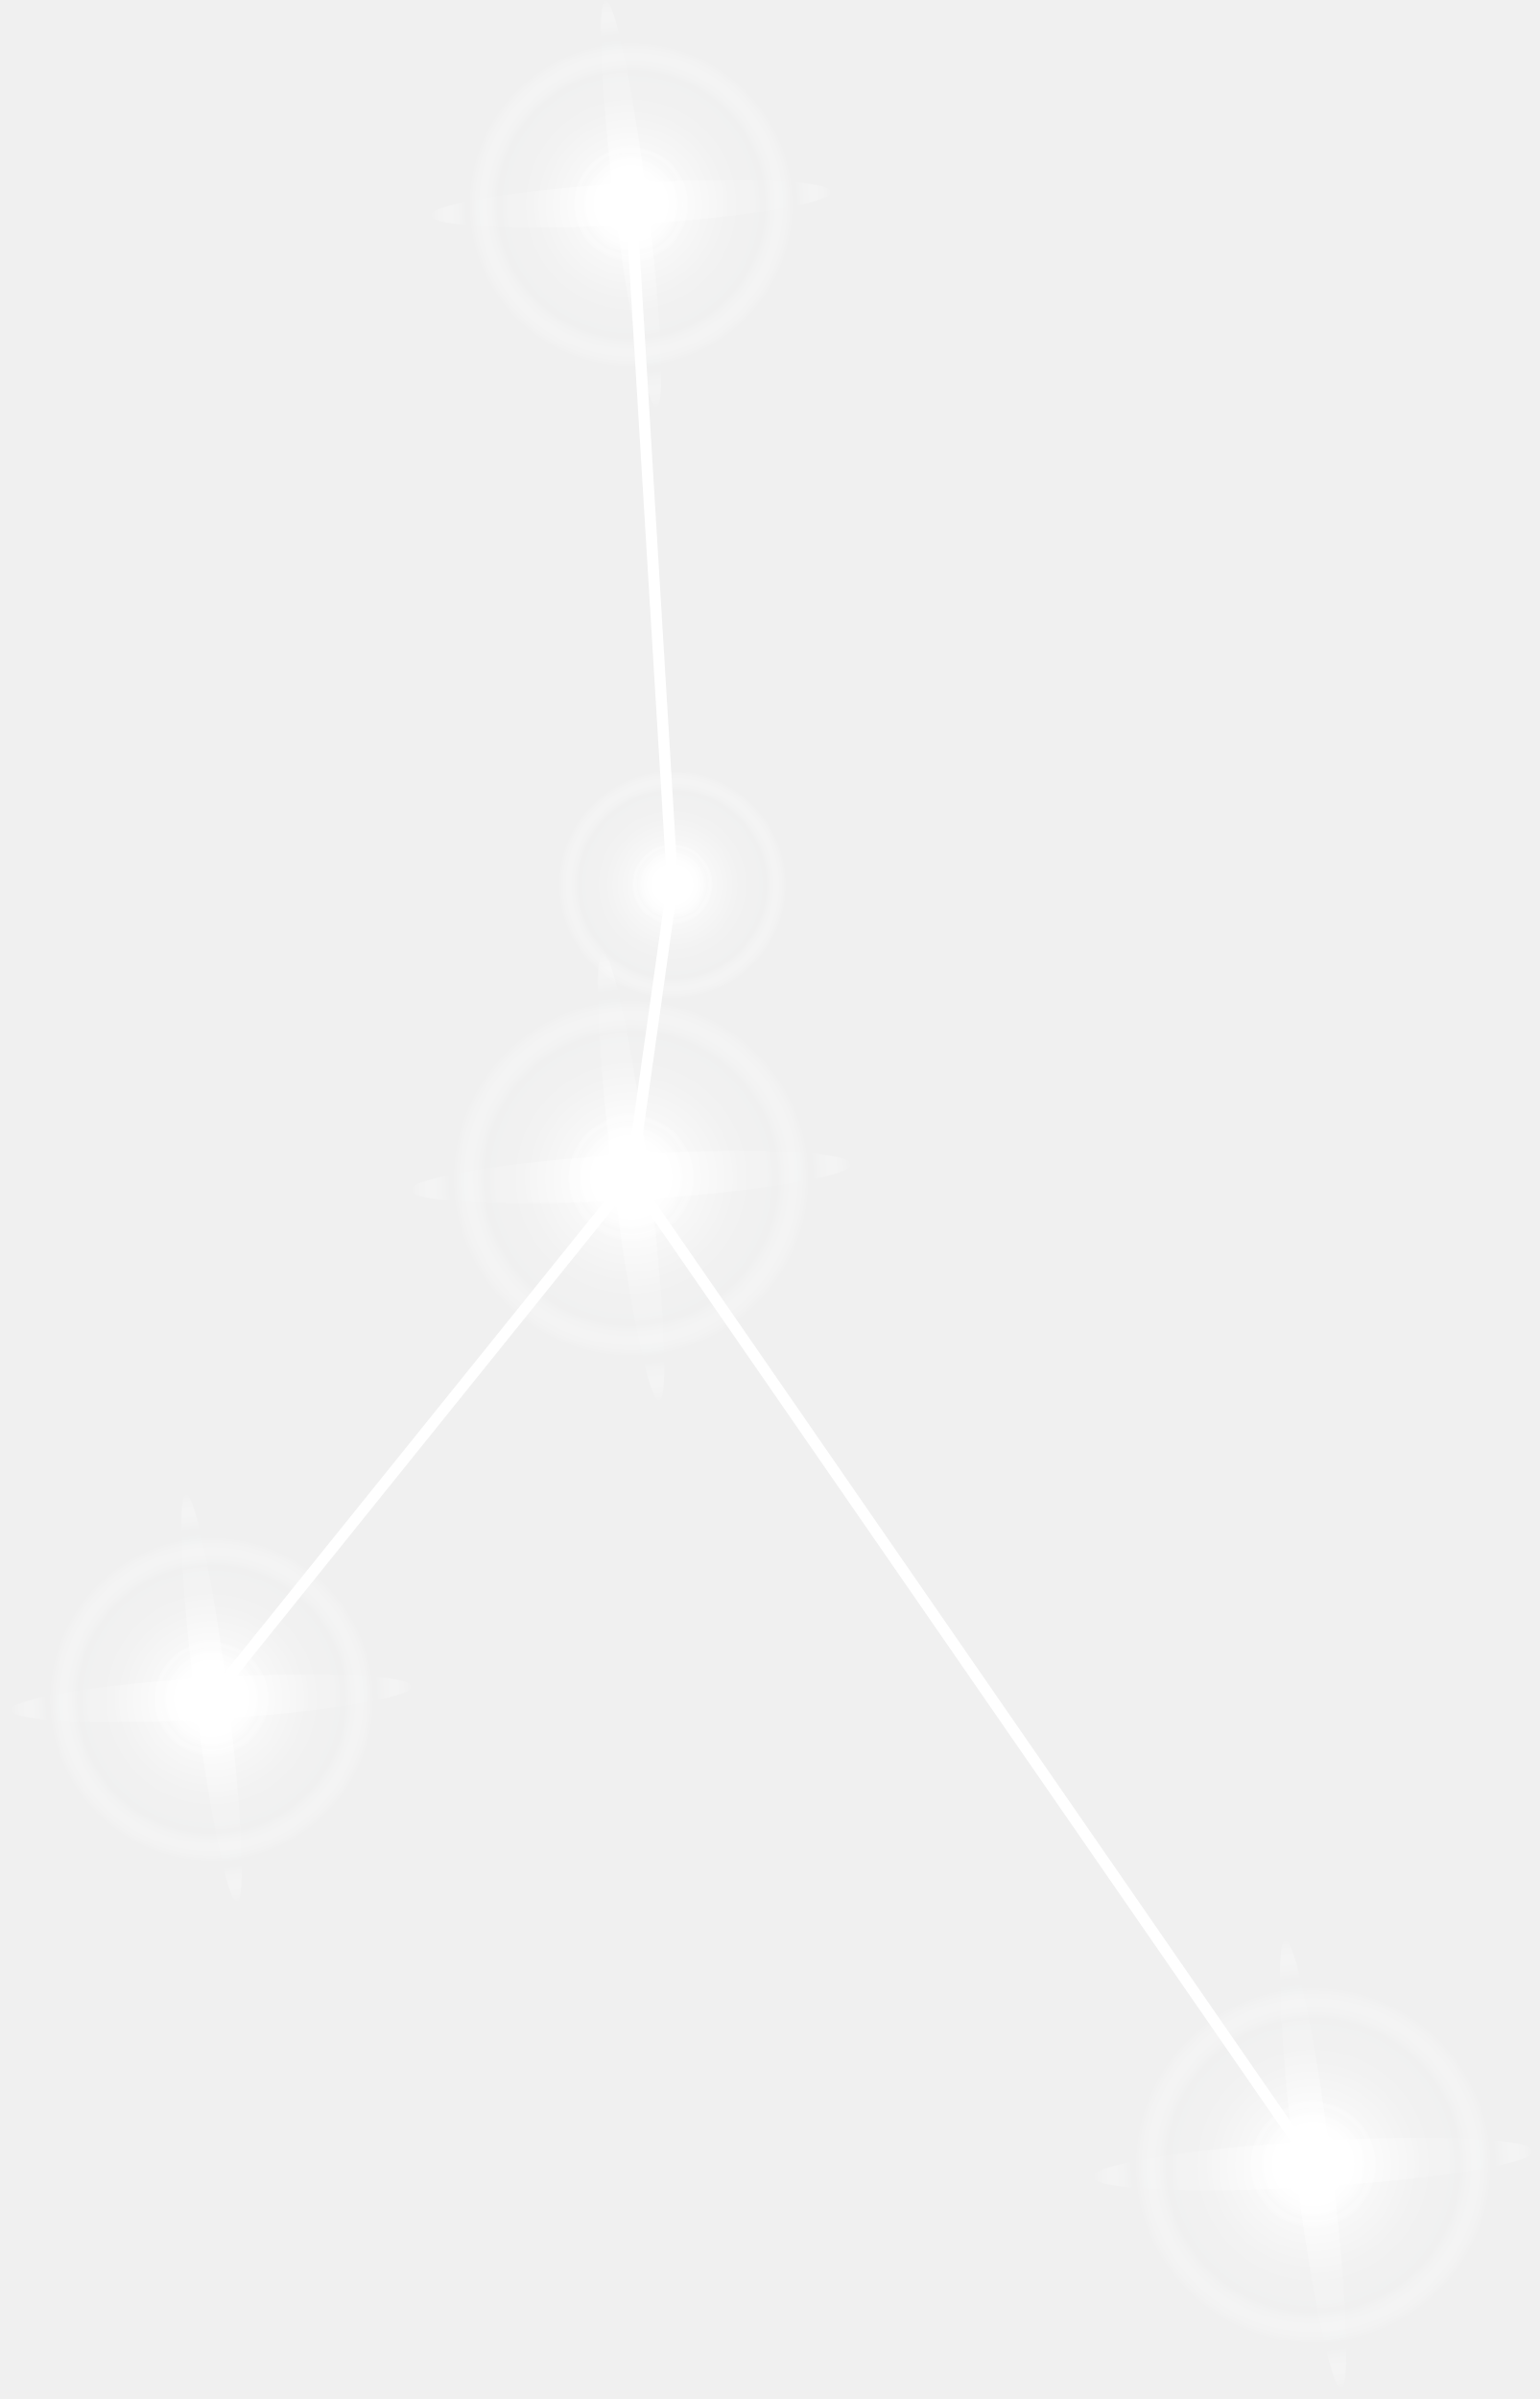
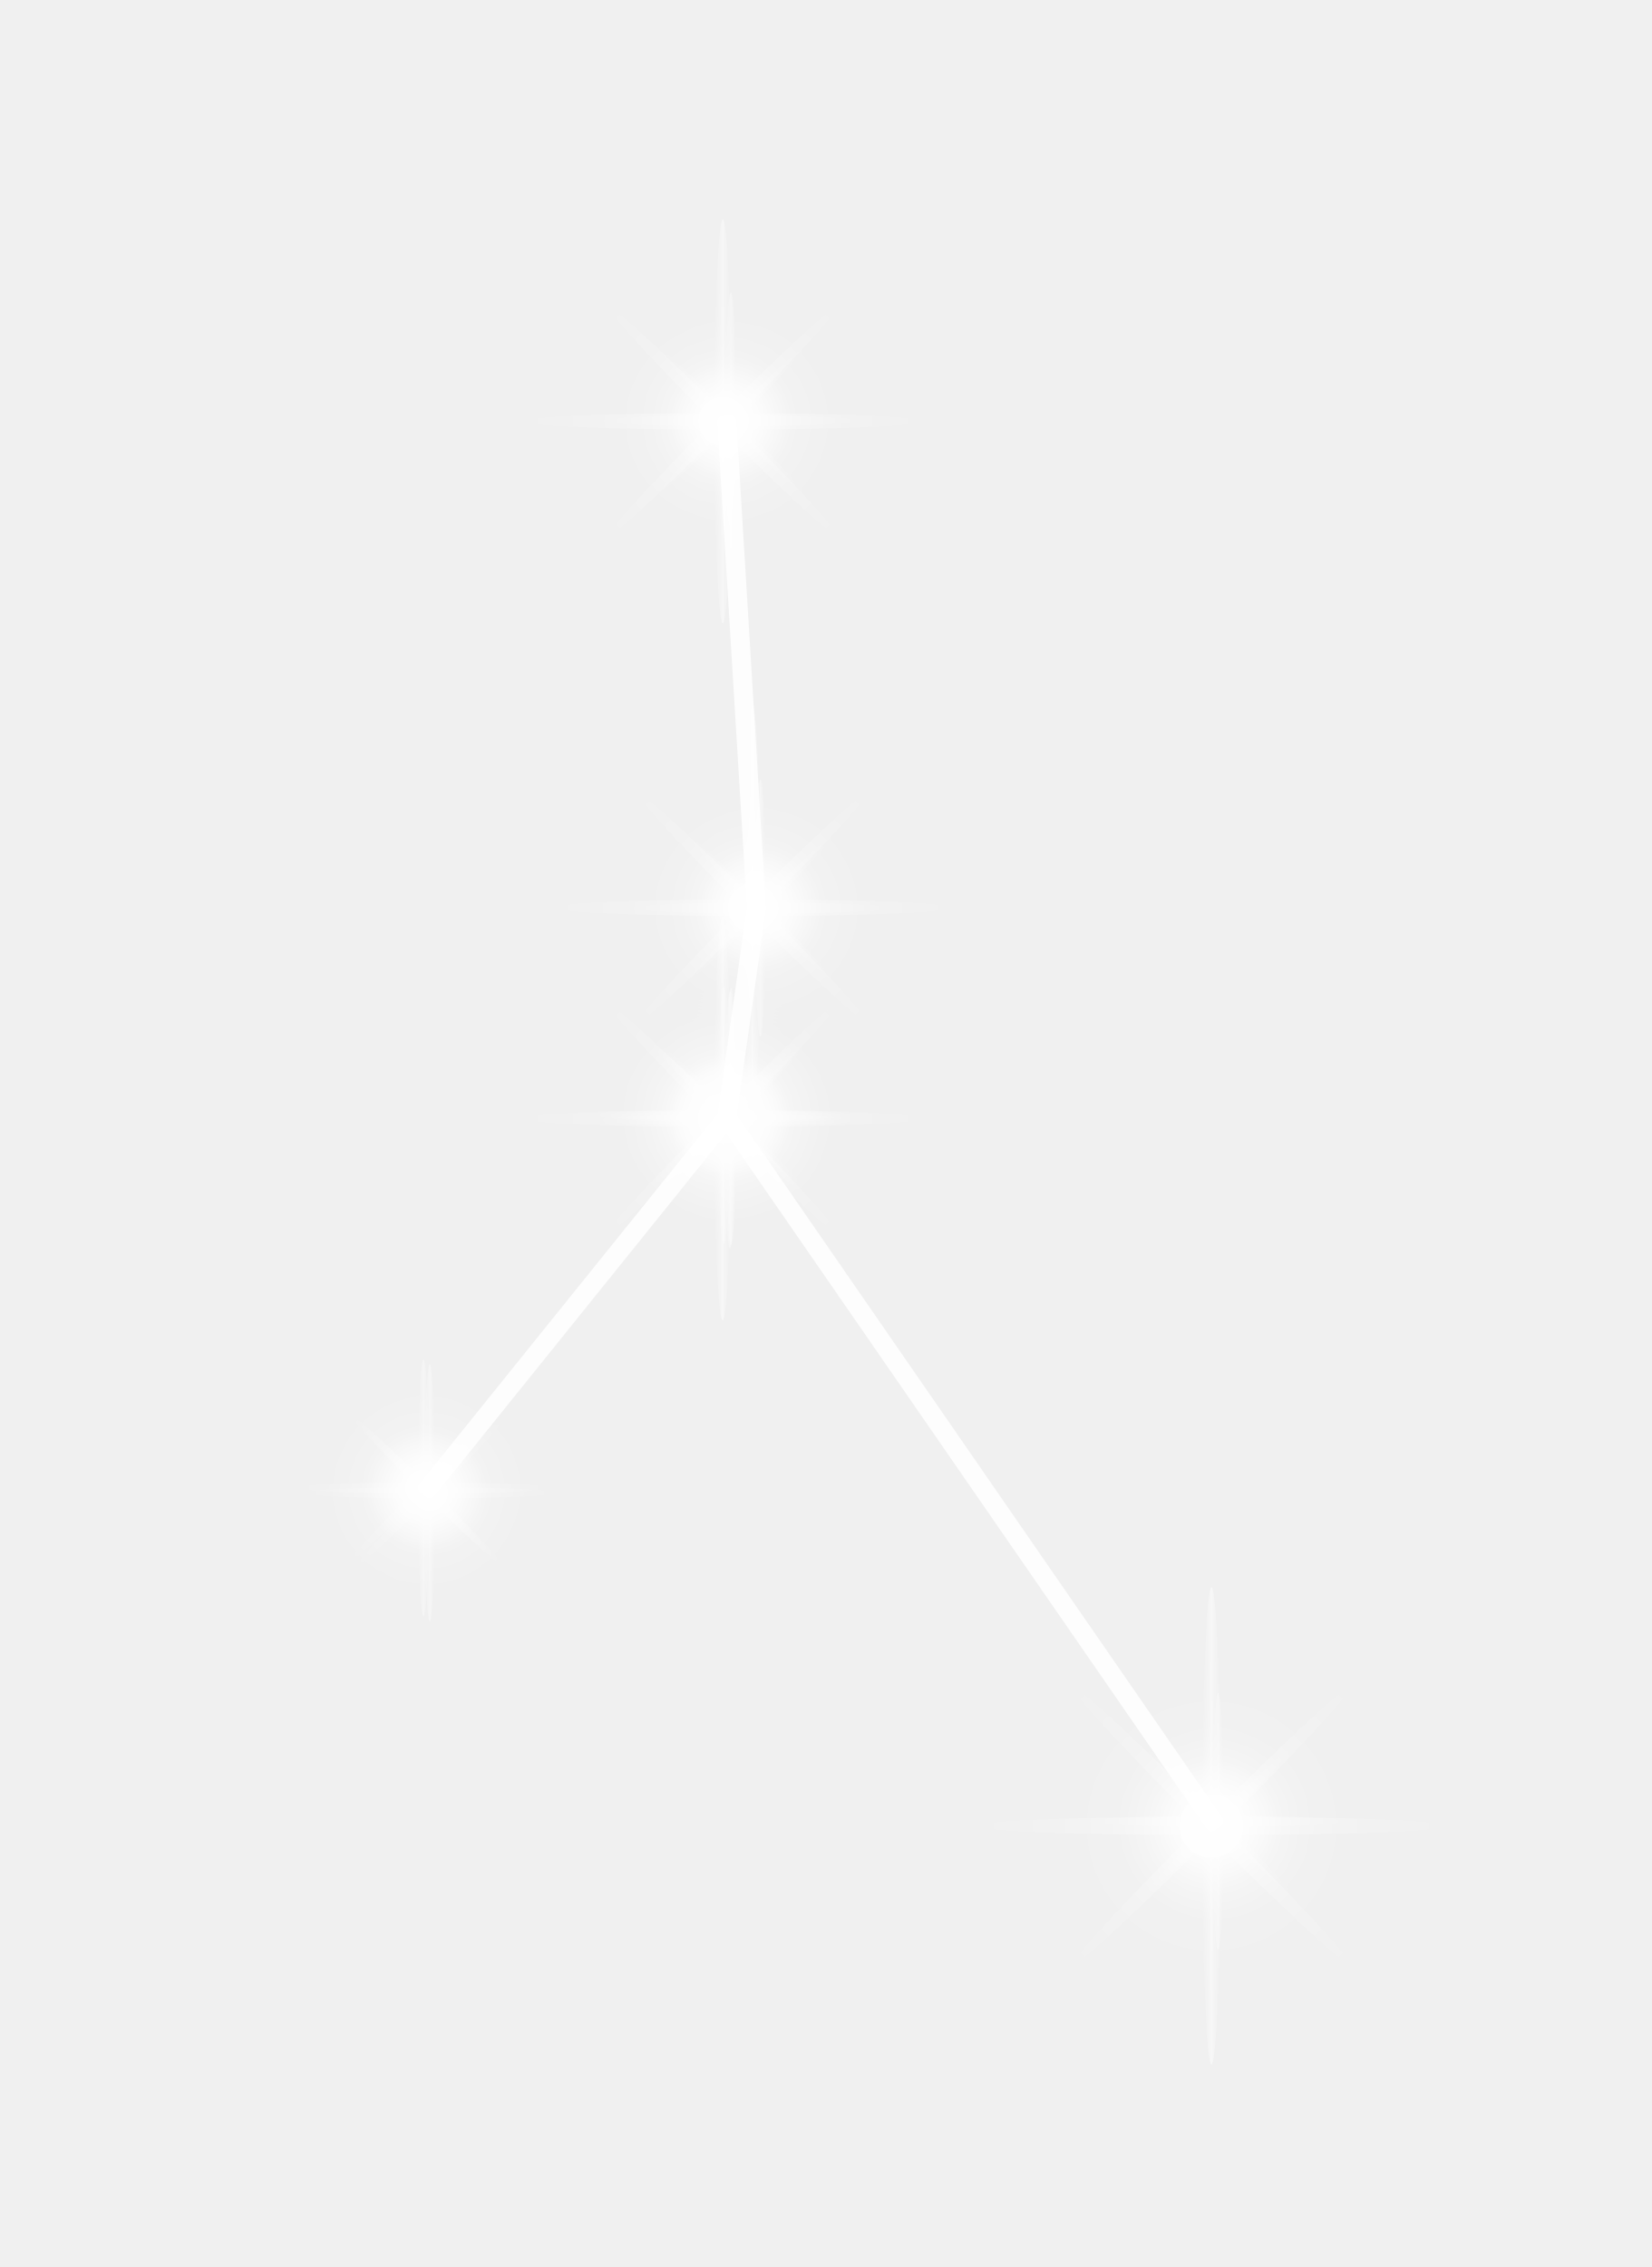
- <svg xmlns="http://www.w3.org/2000/svg" width="120" height="187" viewBox="0 0 120 187" fill="none">
-   <path style="mix-blend-mode:screen" d="M59.3 82.301C54.031 76.721 45.24 76.471 39.651 81.731C34.09 87.011 33.821 95.801 39.1 101.381C44.361 106.961 53.16 107.211 58.74 101.951C64.311 96.681 64.581 87.891 59.3 82.301Z" fill="url(#paint0_radial_2001_1949)" />
-   <path style="mix-blend-mode:screen" d="M51.041 93.581C41.74 103.471 33.37 110.721 32.35 109.761C31.331 108.801 38.041 100.001 47.35 90.111C56.651 80.211 65.01 72.971 66.031 73.931C67.061 74.891 60.34 83.681 51.041 93.581Z" fill="url(#paint1_radial_2001_1949)" />
-   <path style="mix-blend-mode:screen" d="M66.37 90.741C66.3 89.751 58.58 89.421 49.09 89.981C39.61 90.541 31.97 91.791 32.03 92.771C32.08 93.751 39.82 94.091 49.3 93.521C58.78 92.961 66.42 91.711 66.37 90.741Z" fill="url(#paint2_radial_2001_1949)" />
-   <path style="mix-blend-mode:screen" d="M51.38 109.211C52.16 109.121 51.79 101.221 50.59 91.571C49.39 81.931 47.78 74.191 47.01 74.291C46.24 74.381 46.6 82.281 47.8 91.921C49.01 101.571 50.62 109.311 51.38 109.211Z" fill="url(#paint3_radial_2001_1949)" />
-   <path style="mix-blend-mode:screen" d="M54.11 91.751C54.11 94.481 51.91 96.671 49.2 96.671C46.48 96.671 44.28 94.481 44.28 91.751C44.28 89.041 46.48 86.831 49.2 86.831C51.91 86.831 54.11 89.041 54.11 91.751Z" fill="url(#paint4_radial_2001_1949)" />
-   <path style="mix-blend-mode:screen" d="M112.47 159.241C107.21 153.661 98.41 153.411 92.83 158.671C87.27 163.941 86.99 172.731 92.27 178.311C97.53 183.901 106.33 184.151 111.91 178.891C117.49 173.621 117.75 164.821 112.47 159.241Z" fill="url(#paint5_radial_2001_1949)" />
-   <path style="mix-blend-mode:screen" d="M103.96 170.271C95.97 178.761 88.79 184.981 87.91 184.161C87.03 183.341 92.8 175.781 100.79 167.291C108.77 158.791 115.95 152.571 116.83 153.401C117.71 154.221 111.94 161.771 103.96 170.271Z" fill="url(#paint6_radial_2001_1949)" />
-   <path style="mix-blend-mode:screen" d="M119.54 167.671C119.48 166.691 111.75 166.351 102.26 166.921C92.78 167.471 85.14 168.721 85.2 169.701C85.26 170.681 92.99 171.021 102.47 170.461C111.96 169.891 119.59 168.651 119.54 167.671Z" fill="url(#paint7_radial_2001_1949)" />
-   <path style="mix-blend-mode:screen" d="M104.55 186.151C105.33 186.061 104.97 178.161 103.76 168.501C102.56 158.871 100.96 151.121 100.19 151.221C99.421 151.311 99.78 159.221 100.97 168.861C102.18 178.501 103.79 186.251 104.55 186.151Z" fill="url(#paint8_radial_2001_1949)" />
-   <path style="mix-blend-mode:screen" d="M107.29 168.691C107.29 171.411 105.09 173.601 102.37 173.601C99.65 173.601 97.45 171.411 97.45 168.691C97.45 165.971 99.65 163.771 102.37 163.771C105.09 163.771 107.29 165.971 107.29 168.691Z" fill="url(#paint9_radial_2001_1949)" />
-   <path style="mix-blend-mode:screen" d="M58.87 62.871C55.51 59.311 49.89 59.151 46.32 62.511C42.77 65.871 42.6 71.491 45.97 75.051C49.33 78.621 54.95 78.781 58.51 75.421C62.08 72.051 62.24 66.441 58.87 62.871Z" fill="url(#paint10_radial_2001_1949)" />
-   <path style="mix-blend-mode:screen" d="M55.56 68.911C55.56 70.641 54.15 72.051 52.42 72.051C50.68 72.051 49.28 70.641 49.28 68.911C49.28 67.171 50.68 65.761 52.42 65.761C54.15 65.761 55.56 67.171 55.56 68.911Z" fill="url(#paint11_radial_2001_1949)" />
-   <path style="mix-blend-mode:screen" d="M58.39 7.291C53.59 2.211 45.6 1.981 40.51 6.771C35.46 11.561 35.21 19.561 40.01 24.631C44.8 29.711 52.8 29.941 57.87 25.161C62.94 20.361 63.19 12.361 58.39 7.291Z" fill="url(#paint12_radial_2001_1949)" />
-   <path style="mix-blend-mode:screen" d="M50.86 17.371C42.87 25.861 35.69 32.081 34.81 31.261C33.94 30.431 39.7 22.881 47.69 14.391C55.67 5.891 62.86 -0.329 63.73 0.491C64.61 1.321 58.85 8.871 50.86 17.371Z" fill="url(#paint13_radial_2001_1949)" />
-   <path style="mix-blend-mode:screen" d="M64.81 14.961C64.75 14.061 57.73 13.751 49.1 14.271C40.47 14.781 33.53 15.911 33.58 16.801C33.63 17.691 40.67 18.001 49.29 17.491C57.91 16.981 64.86 15.841 64.81 14.961Z" fill="url(#paint14_radial_2001_1949)" />
-   <path style="mix-blend-mode:screen" d="M51.18 31.761C51.89 31.681 51.56 24.491 50.46 15.711C49.37 6.951 47.91 -0.089 47.21 0.001C46.51 0.081 46.84 7.261 47.92 16.041C49.03 24.811 50.49 31.851 51.18 31.761Z" fill="url(#paint15_radial_2001_1949)" />
-   <path style="mix-blend-mode:screen" d="M53.67 15.881C53.67 18.361 51.67 20.351 49.2 20.351C46.72 20.351 44.72 18.361 44.72 15.881C44.72 13.411 46.72 11.411 49.2 11.411C51.67 11.411 53.67 13.411 53.67 15.881Z" fill="url(#paint16_radial_2001_1949)" />
-   <path style="mix-blend-mode:screen" d="M25.68 123.791C20.89 118.711 12.89 118.481 7.81 123.271C2.75 128.061 2.5 136.061 7.3 141.131C12.09 146.211 20.09 146.441 25.17 141.661C30.24 136.861 30.48 128.861 25.68 123.791Z" fill="url(#paint17_radial_2001_1949)" />
-   <path style="mix-blend-mode:screen" d="M18.07 133.871C10.09 142.361 2.9 148.581 2.03 147.761C1.15 146.941 6.91 139.381 14.9 130.891C22.88 122.391 30.07 116.171 30.95 117.001C31.82 117.821 26.06 125.371 18.07 133.871Z" fill="url(#paint18_radial_2001_1949)" />
-   <path style="mix-blend-mode:screen" d="M32.1 131.461C32.05 130.561 25.02 130.251 16.39 130.771C7.76 131.281 0.82 132.411 0.87 133.301C0.92 134.191 7.96 134.501 16.58 133.991C25.2 133.481 32.15 132.341 32.1 131.461Z" fill="url(#paint19_radial_2001_1949)" />
-   <path style="mix-blend-mode:screen" d="M18.471 148.261C19.18 148.181 18.851 140.991 17.761 132.211C16.66 123.451 15.2 116.411 14.501 116.501C13.8 116.581 14.13 123.761 15.22 132.531C16.32 141.311 17.78 148.351 18.471 148.261Z" fill="url(#paint20_radial_2001_1949)" />
-   <path style="mix-blend-mode:screen" d="M20.96 132.381C20.96 134.861 18.96 136.851 16.49 136.851C14.02 136.851 12.01 134.861 12.01 132.381C12.01 129.911 14.02 127.911 16.49 127.911C18.96 127.911 20.96 129.911 20.96 132.381Z" fill="url(#paint21_radial_2001_1949)" />
-   <path d="M102.01 168.941L48.74 91.861L51.99 68.901L48.761 15.901L49.64 15.851L52.861 68.941L49.66 91.641L102.73 168.441L102.01 168.941Z" fill="white" />
-   <path d="M16.83 132.651L16.14 132.101L48.86 91.481L49.54 92.031L16.83 132.651Z" fill="white" />
+ <svg xmlns="http://www.w3.org/2000/svg" width="180" height="247" viewBox="-30 -30 180 247" fill="none">
  <defs>
-     <radialGradient id="paint0_radial_2001_1949" cx="0" cy="0" r="1" gradientUnits="userSpaceOnUse" gradientTransform="translate(49.1995 91.8399) rotate(-43.3439) scale(13.8976)">
-       <stop offset="0.099" stop-color="white" />
-       <stop offset="0.363" stop-color="#7A7A7A" />
-       <stop offset="0.572" stop-color="#2A2A2A" />
-       <stop offset="0.663" stop-color="#161616" />
-       <stop offset="0.826" stop-color="#000505" />
-       <stop offset="1" stop-color="white" stop-opacity="0" />
+     <radialGradient id="starMain" cx="0.5" cy="0.5" r="0.5">
+       <stop offset="0%" stop-color="#FFFFFF" stop-opacity="1" />
+       <stop offset="25%" stop-color="#FFFFFF" stop-opacity="0.95" />
+       <stop offset="50%" stop-color="#FFFFFF" stop-opacity="0.5" />
+       <stop offset="75%" stop-color="#FFFFFF" stop-opacity="0.15" />
+       <stop offset="100%" stop-color="#FFFFFF" stop-opacity="0" />
    </radialGradient>
-     <radialGradient id="paint1_radial_2001_1949" cx="0" cy="0" r="1" gradientUnits="userSpaceOnUse" gradientTransform="translate(49.1945 91.8449) rotate(43.2256) scale(2.53478)">
-       <stop stop-color="white" />
-       <stop offset="0.102" stop-color="#D9D9D9" />
-       <stop offset="0.168" stop-color="#AAAAAA" />
-       <stop offset="0.255" stop-color="#7A7A7A" />
-       <stop offset="0.408" stop-color="#424242" />
-       <stop offset="0.515" stop-color="#2A2A2A" />
-       <stop offset="0.663" stop-color="#161616" />
-       <stop offset="0.826" stop-color="#000505" />
-       <stop offset="1" stop-color="white" stop-opacity="0" />
+     <radialGradient id="starMedium" cx="0.5" cy="0.5" r="0.5">
+       <stop offset="0%" stop-color="#FFFFFF" stop-opacity="1" />
+       <stop offset="30%" stop-color="#FFFFFF" stop-opacity="0.85" />
+       <stop offset="65%" stop-color="#FFFFFF" stop-opacity="0.3" />
+       <stop offset="100%" stop-color="#FFFFFF" stop-opacity="0" />
    </radialGradient>
-     <radialGradient id="paint2_radial_2001_1949" cx="0" cy="0" r="1" gradientUnits="userSpaceOnUse" gradientTransform="translate(49.1974 91.7509) rotate(-3.3921) scale(17.1881 17.1881)">
-       <stop stop-color="white" />
-       <stop offset="0.102" stop-color="#D9D9D9" />
-       <stop offset="0.168" stop-color="#AAAAAA" />
-       <stop offset="0.255" stop-color="#7A7A7A" />
-       <stop offset="0.408" stop-color="#424242" />
-       <stop offset="0.515" stop-color="#2A2A2A" />
-       <stop offset="0.663" stop-color="#161616" />
-       <stop offset="0.826" stop-color="#000505" />
-       <stop offset="1" stop-color="white" stop-opacity="0" />
-     </radialGradient>
-     <radialGradient id="paint3_radial_2001_1949" cx="0" cy="0" r="1" gradientUnits="userSpaceOnUse" gradientTransform="translate(49.1933 91.7519) rotate(82.8746) scale(17.615 17.615)">
-       <stop stop-color="white" />
-       <stop offset="0.102" stop-color="#D9D9D9" />
-       <stop offset="0.168" stop-color="#AAAAAA" />
-       <stop offset="0.255" stop-color="#7A7A7A" />
-       <stop offset="0.408" stop-color="#424242" />
-       <stop offset="0.515" stop-color="#2A2A2A" />
-       <stop offset="0.663" stop-color="#161616" />
-       <stop offset="0.826" stop-color="#000505" />
-       <stop offset="1" stop-color="white" stop-opacity="0" />
-     </radialGradient>
-     <radialGradient id="paint4_radial_2001_1949" cx="0" cy="0" r="1" gradientUnits="userSpaceOnUse" gradientTransform="translate(49.1953 91.7509) scale(4.91701 4.91701)">
-       <stop offset="0.324" stop-color="white" />
-       <stop offset="0.561" stop-color="#C6C6C6" />
-       <stop offset="0.731" stop-color="#6A6A6A" />
-       <stop offset="0.874" stop-color="#000505" />
-       <stop offset="1" stop-color="white" stop-opacity="0" />
-     </radialGradient>
-     <radialGradient id="paint5_radial_2001_1949" cx="0" cy="0" r="1" gradientUnits="userSpaceOnUse" gradientTransform="translate(102.372 168.778) rotate(-43.3439) scale(13.8976)">
-       <stop offset="0.099" stop-color="white" />
-       <stop offset="0.363" stop-color="#7A7A7A" />
-       <stop offset="0.572" stop-color="#2A2A2A" />
-       <stop offset="0.663" stop-color="#161616" />
-       <stop offset="0.826" stop-color="#000505" />
-       <stop offset="1" stop-color="white" stop-opacity="0" />
-     </radialGradient>
-     <radialGradient id="paint6_radial_2001_1949" cx="0" cy="0" r="1" gradientUnits="userSpaceOnUse" gradientTransform="translate(102.369 168.78) rotate(43.2124) scale(2.17612)">
-       <stop stop-color="white" />
-       <stop offset="0.102" stop-color="#D9D9D9" />
-       <stop offset="0.168" stop-color="#AAAAAA" />
-       <stop offset="0.255" stop-color="#7A7A7A" />
-       <stop offset="0.408" stop-color="#424242" />
-       <stop offset="0.515" stop-color="#2A2A2A" />
-       <stop offset="0.663" stop-color="#161616" />
-       <stop offset="0.826" stop-color="#000505" />
-       <stop offset="1" stop-color="white" stop-opacity="0" />
-     </radialGradient>
-     <radialGradient id="paint7_radial_2001_1949" cx="0" cy="0" r="1" gradientUnits="userSpaceOnUse" gradientTransform="translate(102.369 168.688) rotate(-3.39191) scale(17.1891 17.1891)">
-       <stop stop-color="white" />
-       <stop offset="0.102" stop-color="#D9D9D9" />
-       <stop offset="0.168" stop-color="#AAAAAA" />
-       <stop offset="0.255" stop-color="#7A7A7A" />
-       <stop offset="0.408" stop-color="#424242" />
-       <stop offset="0.515" stop-color="#2A2A2A" />
-       <stop offset="0.663" stop-color="#161616" />
-       <stop offset="0.826" stop-color="#000505" />
-       <stop offset="1" stop-color="white" stop-opacity="0" />
-     </radialGradient>
-     <radialGradient id="paint8_radial_2001_1949" cx="0" cy="0" r="1" gradientUnits="userSpaceOnUse" gradientTransform="translate(102.368 168.688) rotate(82.8738) scale(17.6211)">
-       <stop stop-color="white" />
-       <stop offset="0.102" stop-color="#D9D9D9" />
-       <stop offset="0.168" stop-color="#AAAAAA" />
-       <stop offset="0.255" stop-color="#7A7A7A" />
-       <stop offset="0.408" stop-color="#424242" />
-       <stop offset="0.515" stop-color="#2A2A2A" />
-       <stop offset="0.663" stop-color="#161616" />
-       <stop offset="0.826" stop-color="#000505" />
-       <stop offset="1" stop-color="white" stop-opacity="0" />
-     </radialGradient>
-     <radialGradient id="paint9_radial_2001_1949" cx="0" cy="0" r="1" gradientUnits="userSpaceOnUse" gradientTransform="translate(102.369 168.686) scale(4.91798 4.918)">
-       <stop offset="0.324" stop-color="white" />
-       <stop offset="0.561" stop-color="#C6C6C6" />
-       <stop offset="0.731" stop-color="#6A6A6A" />
-       <stop offset="0.874" stop-color="#000505" />
-       <stop offset="1" stop-color="white" stop-opacity="0" />
-     </radialGradient>
-     <radialGradient id="paint10_radial_2001_1949" cx="0" cy="0" r="1" gradientTransform="matrix(6.45501 -6.092 6.092 6.455 52.4213 68.9618)" gradientUnits="userSpaceOnUse">
-       <stop offset="0.099" stop-color="white" />
-       <stop offset="0.363" stop-color="#7A7A7A" />
-       <stop offset="0.572" stop-color="#2A2A2A" />
-       <stop offset="0.663" stop-color="#161616" />
-       <stop offset="0.826" stop-color="#000505" />
-       <stop offset="1" stop-color="white" stop-opacity="0" />
-     </radialGradient>
-     <radialGradient id="paint11_radial_2001_1949" cx="0" cy="0" r="1" gradientUnits="userSpaceOnUse" gradientTransform="translate(52.4183 68.9059) scale(3.14101 3.141)">
-       <stop offset="0.324" stop-color="white" />
-       <stop offset="0.561" stop-color="#C6C6C6" />
-       <stop offset="0.731" stop-color="#6A6A6A" />
-       <stop offset="0.874" stop-color="#000505" />
-       <stop offset="1" stop-color="white" stop-opacity="0" />
-     </radialGradient>
-     <radialGradient id="paint12_radial_2001_1949" cx="0" cy="0" r="1" gradientTransform="matrix(9.19199 -8.675 8.67499 9.192 49.1984 15.9588)" gradientUnits="userSpaceOnUse">
-       <stop offset="0.099" stop-color="white" />
-       <stop offset="0.363" stop-color="#7A7A7A" />
-       <stop offset="0.572" stop-color="#2A2A2A" />
-       <stop offset="0.663" stop-color="#161616" />
-       <stop offset="0.826" stop-color="#000505" />
-       <stop offset="1" stop-color="white" stop-opacity="0" />
-     </radialGradient>
-     <radialGradient id="paint13_radial_2001_1949" cx="0" cy="0" r="1" gradientUnits="userSpaceOnUse" gradientTransform="translate(49.2753 15.8778) rotate(43.2124) scale(2.17612)">
-       <stop stop-color="white" />
-       <stop offset="0.102" stop-color="#D9D9D9" />
-       <stop offset="0.168" stop-color="#AAAAAA" />
-       <stop offset="0.255" stop-color="#7A7A7A" />
-       <stop offset="0.408" stop-color="#424242" />
-       <stop offset="0.515" stop-color="#2A2A2A" />
-       <stop offset="0.663" stop-color="#161616" />
-       <stop offset="0.826" stop-color="#000505" />
-       <stop offset="1" stop-color="white" stop-opacity="0" />
-     </radialGradient>
-     <radialGradient id="paint14_radial_2001_1949" cx="0" cy="0" r="1" gradientUnits="userSpaceOnUse" gradientTransform="translate(49.1944 15.8788) rotate(-3.38884) scale(15.6314 15.6313)">
-       <stop stop-color="white" />
-       <stop offset="0.102" stop-color="#D9D9D9" />
-       <stop offset="0.168" stop-color="#AAAAAA" />
-       <stop offset="0.255" stop-color="#7A7A7A" />
-       <stop offset="0.408" stop-color="#424242" />
-       <stop offset="0.515" stop-color="#2A2A2A" />
-       <stop offset="0.663" stop-color="#161616" />
-       <stop offset="0.826" stop-color="#000505" />
-       <stop offset="1" stop-color="white" stop-opacity="0" />
-     </radialGradient>
-     <radialGradient id="paint15_radial_2001_1949" cx="0" cy="0" r="1" gradientUnits="userSpaceOnUse" gradientTransform="translate(49.1934 15.8789) rotate(82.8719) scale(16.0289 16.0289)">
-       <stop stop-color="white" />
-       <stop offset="0.102" stop-color="#D9D9D9" />
-       <stop offset="0.168" stop-color="#AAAAAA" />
-       <stop offset="0.255" stop-color="#7A7A7A" />
-       <stop offset="0.408" stop-color="#424242" />
-       <stop offset="0.515" stop-color="#2A2A2A" />
-       <stop offset="0.663" stop-color="#161616" />
-       <stop offset="0.826" stop-color="#000505" />
-       <stop offset="1" stop-color="white" stop-opacity="0" />
-     </radialGradient>
-     <radialGradient id="paint16_radial_2001_1949" cx="0" cy="0" r="1" gradientUnits="userSpaceOnUse" gradientTransform="translate(49.1942 15.8779) scale(4.47201 4.472)">
-       <stop offset="0.324" stop-color="white" />
-       <stop offset="0.561" stop-color="#C6C6C6" />
-       <stop offset="0.731" stop-color="#6A6A6A" />
-       <stop offset="0.874" stop-color="#000505" />
-       <stop offset="1" stop-color="white" stop-opacity="0" />
-     </radialGradient>
-     <radialGradient id="paint17_radial_2001_1949" cx="0" cy="0" r="1" gradientUnits="userSpaceOnUse" gradientTransform="translate(16.4913 132.459) rotate(-43.3426) scale(12.6392)">
-       <stop offset="0.099" stop-color="white" />
-       <stop offset="0.363" stop-color="#7A7A7A" />
-       <stop offset="0.572" stop-color="#2A2A2A" />
-       <stop offset="0.663" stop-color="#161616" />
-       <stop offset="0.826" stop-color="#000505" />
-       <stop offset="1" stop-color="white" stop-opacity="0" />
-     </radialGradient>
-     <radialGradient id="paint18_radial_2001_1949" cx="0" cy="0" r="1" gradientTransform="matrix(1.586 1.49 -1.49 1.586 16.4862 132.378)" gradientUnits="userSpaceOnUse">
-       <stop stop-color="white" />
-       <stop offset="0.102" stop-color="#D9D9D9" />
-       <stop offset="0.168" stop-color="#AAAAAA" />
-       <stop offset="0.255" stop-color="#7A7A7A" />
-       <stop offset="0.408" stop-color="#424242" />
-       <stop offset="0.515" stop-color="#2A2A2A" />
-       <stop offset="0.663" stop-color="#161616" />
-       <stop offset="0.826" stop-color="#000505" />
-       <stop offset="1" stop-color="white" stop-opacity="0" />
-     </radialGradient>
-     <radialGradient id="paint19_radial_2001_1949" cx="0" cy="0" r="1" gradientUnits="userSpaceOnUse" gradientTransform="translate(16.4864 132.378) rotate(-3.38885) scale(15.6313 15.6313)">
-       <stop stop-color="white" />
-       <stop offset="0.102" stop-color="#D9D9D9" />
-       <stop offset="0.168" stop-color="#AAAAAA" />
-       <stop offset="0.255" stop-color="#7A7A7A" />
-       <stop offset="0.408" stop-color="#424242" />
-       <stop offset="0.515" stop-color="#2A2A2A" />
-       <stop offset="0.663" stop-color="#161616" />
-       <stop offset="0.826" stop-color="#000505" />
-       <stop offset="1" stop-color="white" stop-opacity="0" />
-     </radialGradient>
-     <radialGradient id="paint20_radial_2001_1949" cx="0" cy="0" r="1" gradientUnits="userSpaceOnUse" gradientTransform="translate(16.4865 132.379) rotate(82.8719) scale(16.0289 16.0289)">
-       <stop stop-color="white" />
-       <stop offset="0.102" stop-color="#D9D9D9" />
-       <stop offset="0.168" stop-color="#AAAAAA" />
-       <stop offset="0.255" stop-color="#7A7A7A" />
-       <stop offset="0.408" stop-color="#424242" />
-       <stop offset="0.515" stop-color="#2A2A2A" />
-       <stop offset="0.663" stop-color="#161616" />
-       <stop offset="0.826" stop-color="#000505" />
-       <stop offset="1" stop-color="white" stop-opacity="0" />
-     </radialGradient>
-     <radialGradient id="paint21_radial_2001_1949" cx="0" cy="0" r="1" gradientUnits="userSpaceOnUse" gradientTransform="translate(16.4862 132.377) scale(4.47198 4.472)">
-       <stop offset="0.324" stop-color="white" />
-       <stop offset="0.561" stop-color="#C6C6C6" />
-       <stop offset="0.731" stop-color="#6A6A6A" />
-       <stop offset="0.874" stop-color="#000505" />
-       <stop offset="1" stop-color="white" stop-opacity="0" />
-     </radialGradient>
+     <linearGradient id="rayGrad" x1="0%" y1="0%" x2="100%" y2="0%">
+       <stop offset="0%" stop-color="#FFFFFF" stop-opacity="0" />
+       <stop offset="40%" stop-color="#FFFFFF" stop-opacity="0.5" />
+       <stop offset="50%" stop-color="#FFFFFF" stop-opacity="0.8" />
+       <stop offset="60%" stop-color="#FFFFFF" stop-opacity="0.5" />
+       <stop offset="100%" stop-color="#FFFFFF" stop-opacity="0" />
+     </linearGradient>
+     <g id="star-main">
+       <circle r="18" fill="url(#starMain)" opacity="0.25" />
+       <ellipse rx="26" ry="1" fill="url(#rayGrad)" opacity="0.72" />
+       <ellipse rx="1" ry="26" fill="url(#rayGrad)" opacity="0.72" />
+       <ellipse rx="22" ry="0.85" fill="url(#rayGrad)" opacity="0.62" transform="rotate(45)" />
+       <ellipse rx="22" ry="0.85" fill="url(#rayGrad)" opacity="0.62" transform="rotate(-45)" />
+       <circle r="10" fill="url(#starMain)" opacity="0.9" />
+       <circle r="3.5" fill="#FFFFFF" />
+     </g>
+     <g id="star-medium">
+       <circle r="14" fill="url(#starMain)" opacity="0.25" />
+       <ellipse rx="22" ry="0.9" fill="url(#rayGrad)" opacity="0.68" />
+       <ellipse rx="0.9" ry="22" fill="url(#rayGrad)" opacity="0.68" />
+       <ellipse rx="18" ry="0.75" fill="url(#rayGrad)" opacity="0.58" transform="rotate(45)" />
+       <ellipse rx="18" ry="0.75" fill="url(#rayGrad)" opacity="0.58" transform="rotate(-45)" />
+       <circle r="8" fill="url(#starMain)" opacity="0.9" />
+       <circle r="2.7" fill="#FFFFFF" />
+     </g>
+     <g id="star-small">
+       <circle r="11" fill="url(#starMedium)" opacity="0.3" />
+       <ellipse rx="14" ry="0.6" fill="url(#rayGrad)" opacity="0.55" />
+       <ellipse rx="0.6" ry="14" fill="url(#rayGrad)" opacity="0.55" />
+       <ellipse rx="11" ry="0.5" fill="url(#rayGrad)" opacity="0.5" transform="rotate(45)" />
+       <ellipse rx="11" ry="0.5" fill="url(#rayGrad)" opacity="0.5" transform="rotate(-45)" />
+       <circle r="6.5" fill="url(#starMedium)" />
+       <circle r="2" fill="#FFFFFF" />
+     </g>
  </defs>
+   <g opacity="0.9">
+     <g transform="translate(102.010 168.941)">
+       <use href="#star-main" />
+     </g>
+     <g transform="translate(48.740 91.861)">
+       <use href="#star-medium" />
+     </g>
+     <g transform="translate(51.990 68.901)">
+       <use href="#star-medium" />
+     </g>
+     <g transform="translate(48.761 15.901)">
+       <use href="#star-medium" />
+     </g>
+     <g transform="translate(49.640 15.851)">
+       <use href="#star-small" />
+     </g>
+     <g transform="translate(52.861 68.941)">
+       <use href="#star-small" />
+     </g>
+     <g transform="translate(49.660 91.641)">
+       <use href="#star-small" />
+     </g>
+     <g transform="translate(102.730 168.441)">
+       <use href="#star-small" />
+     </g>
+     <g transform="translate(16.830 132.651)">
+       <use href="#star-small" />
+     </g>
+     <g transform="translate(16.140 132.101)">
+       <use href="#star-small" />
+     </g>
+     <g transform="translate(48.860 91.481)">
+       <use href="#star-small" />
+     </g>
+     <g transform="translate(49.540 92.031)">
+       <use href="#star-small" />
+     </g>
+   </g>
+   <g stroke="#FFFFFF" stroke-width="1.2" stroke-linecap="round" stroke-linejoin="round" opacity="0.85">
+     <path d="M102.01 168.941L48.74 91.861L51.99 68.901L48.761 15.901L49.64 15.851L52.861 68.941L49.66 91.641L102.73 168.441L102.01 168.941Z" fill="none" />
+     <path d="M16.83 132.651L16.14 132.101L48.86 91.481L49.54 92.031L16.83 132.651Z" fill="none" />
+   </g>
</svg>
